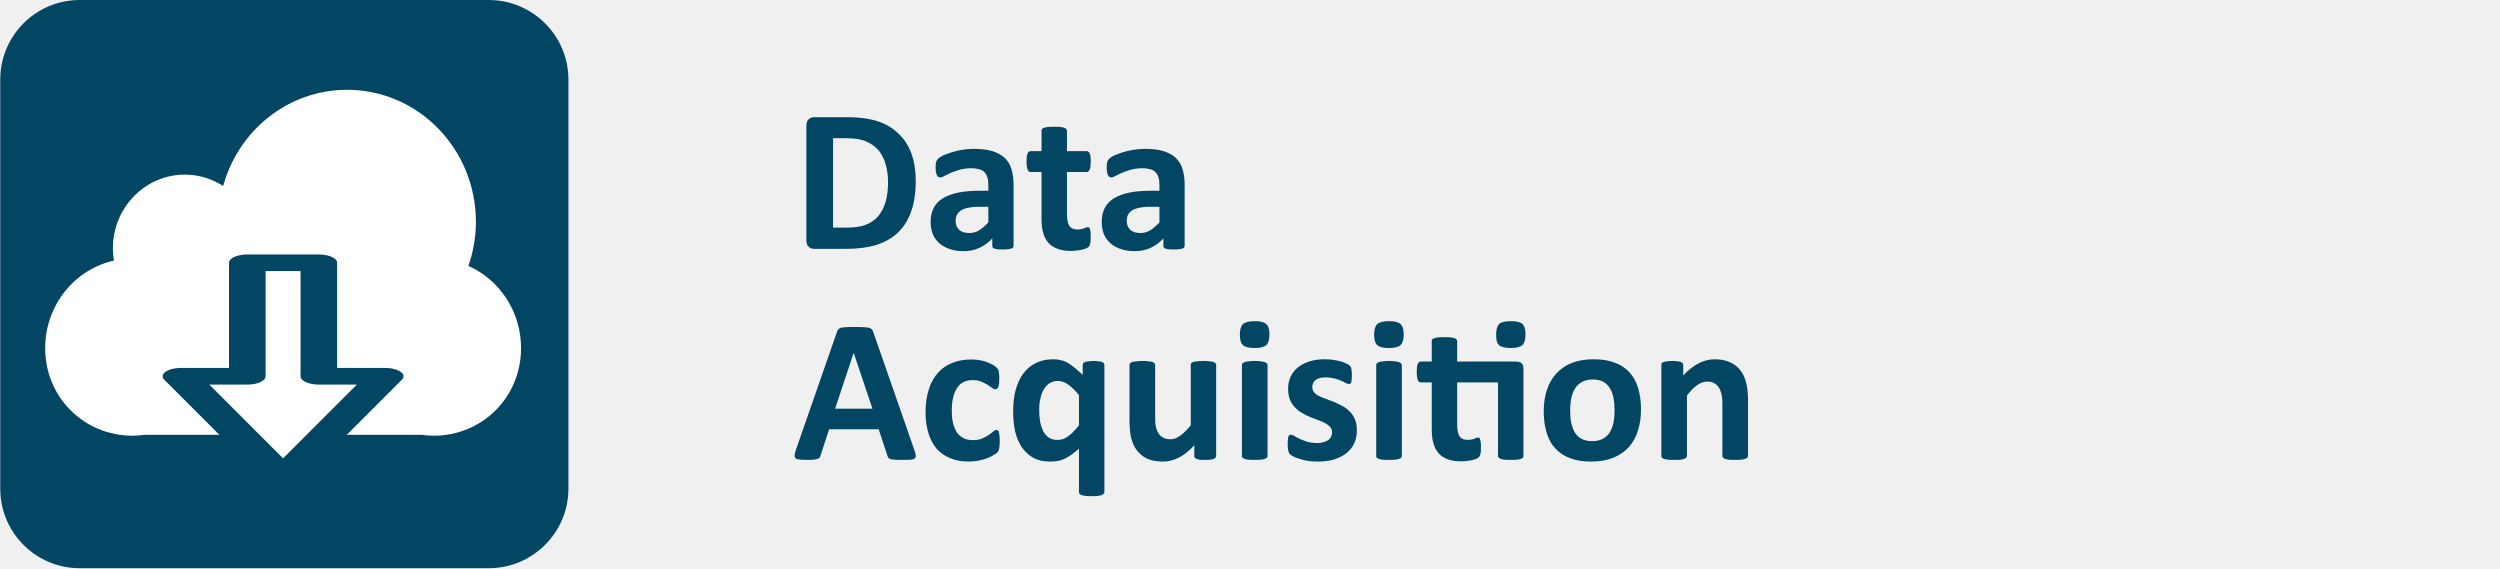
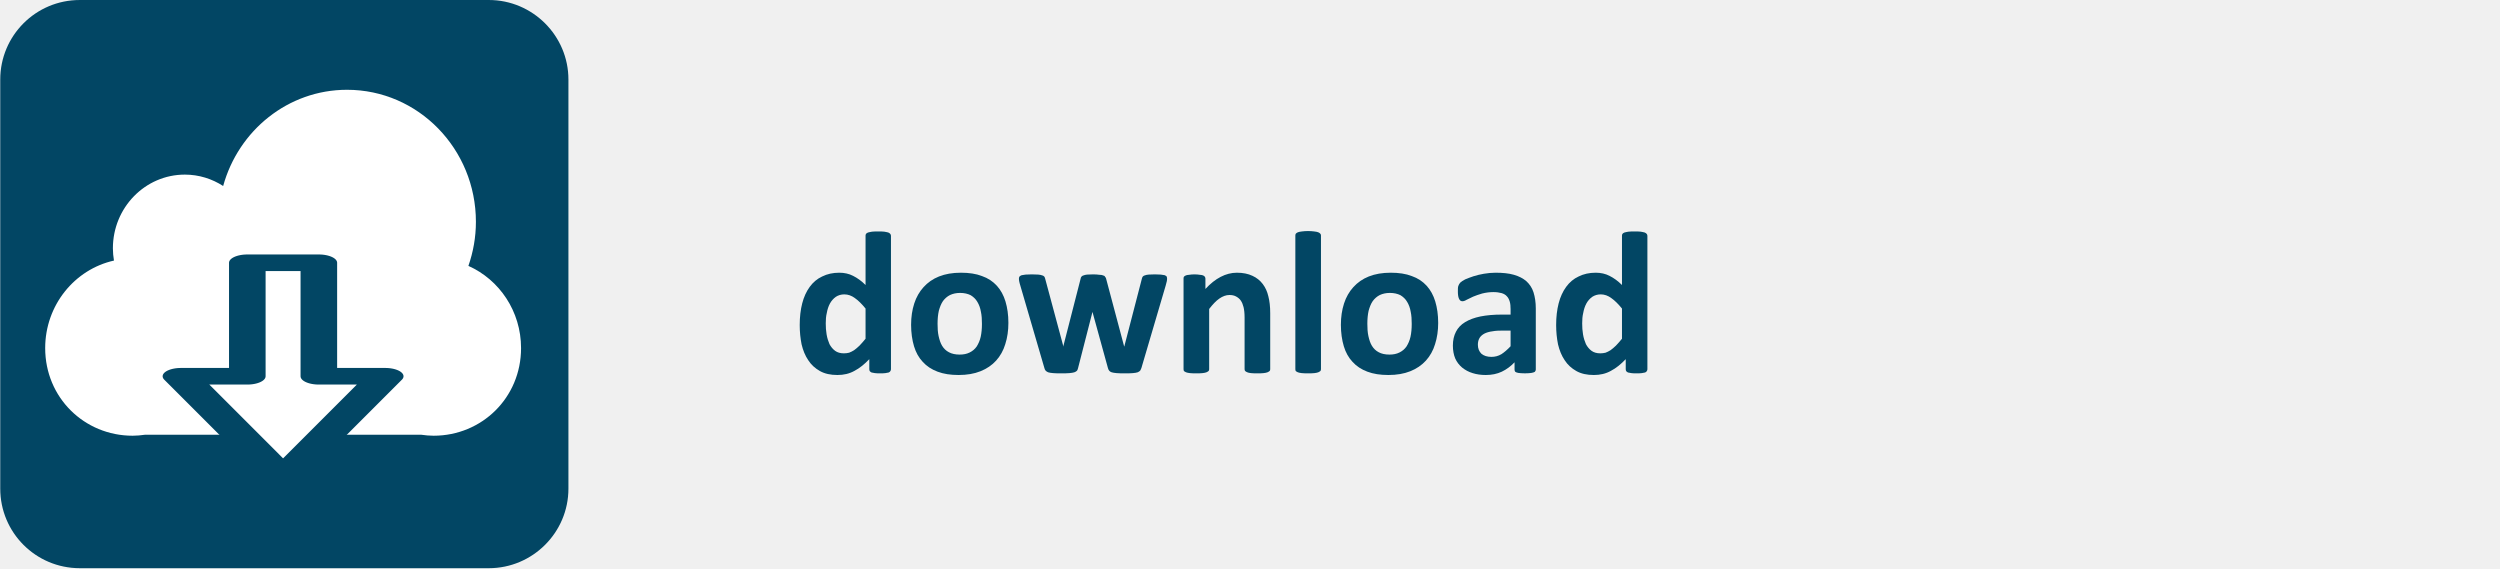
<svg xmlns="http://www.w3.org/2000/svg" width="100%" height="100%" viewBox="0 0 1100 250" version="1.1" xml:space="preserve" style="fill-rule:evenodd;clip-rule:evenodd;stroke-linecap:round;stroke-linejoin:round;stroke-miterlimit:1.5;">
-   <g transform="matrix(1,0,0,1,-814.099,-1034.56)">
+   <g transform="matrix(1,0,0,1,-813.531,-1026.8)">
    <g transform="matrix(6.59992,0,0,1.88002,0,0)">
-       <g transform="matrix(0.877211,0,0,0.917935,101.186,0)">
+       <g transform="matrix(0.877211,0,0,0.917935,101.1,-4.1292)">
        <g transform="matrix(0.169184,0,0,0.452248,0.518085,242.53)">
          <rect x="146.28" y="789.301" width="1123.03" height="320.323" style="fill:none;" />
        </g>
-         <g transform="matrix(0.118094,0,0,0.396183,-421.329,-814.361)">
+         <g transform="matrix(0.118094,0,0,0.396183,-421.329,-782.781)">
          <g transform="matrix(134.073,0,0,134.073,4291.39,3728.83)">
-             <path d="M0.594,-0.325C0.594,-0.267 0.586,-0.218 0.571,-0.177C0.556,-0.135 0.534,-0.102 0.506,-0.076C0.478,-0.05 0.443,-0.031 0.403,-0.018C0.362,-0.006 0.314,-0 0.258,-0L0.107,-0C0.096,-0 0.087,-0.003 0.08,-0.01C0.073,-0.016 0.069,-0.026 0.069,-0.041L0.069,-0.591C0.069,-0.606 0.073,-0.616 0.08,-0.622C0.087,-0.629 0.096,-0.632 0.107,-0.632L0.269,-0.632C0.325,-0.632 0.373,-0.625 0.412,-0.612C0.452,-0.599 0.485,-0.579 0.511,-0.553C0.538,-0.528 0.559,-0.496 0.573,-0.458C0.587,-0.419 0.594,-0.375 0.594,-0.325ZM0.461,-0.321C0.461,-0.351 0.457,-0.379 0.45,-0.404C0.443,-0.43 0.432,-0.452 0.417,-0.471C0.401,-0.49 0.381,-0.505 0.357,-0.515C0.333,-0.526 0.301,-0.531 0.262,-0.531L0.197,-0.531L0.197,-0.102L0.264,-0.102C0.299,-0.102 0.328,-0.106 0.353,-0.115C0.377,-0.124 0.397,-0.138 0.413,-0.156C0.429,-0.175 0.441,-0.198 0.449,-0.225C0.457,-0.252 0.461,-0.284 0.461,-0.321Z" style="fill:rgb(2,70,100);fill-rule:nonzero;" />
+             <path d="M0.475,-0.017C0.475,-0.013 0.474,-0.01 0.472,-0.008C0.471,-0.005 0.468,-0.003 0.464,-0.001C0.46,0 0.455,0.001 0.448,0.002C0.441,0.003 0.433,0.003 0.423,0.003C0.413,0.003 0.404,0.003 0.398,0.002C0.391,0.001 0.386,0 0.382,-0.001C0.378,-0.003 0.375,-0.005 0.373,-0.008C0.372,-0.01 0.371,-0.013 0.371,-0.017L0.371,-0.065C0.348,-0.041 0.325,-0.022 0.3,-0.009C0.275,0.005 0.248,0.011 0.218,0.011C0.185,0.011 0.157,0.005 0.134,-0.008C0.111,-0.021 0.092,-0.038 0.078,-0.06C0.063,-0.082 0.053,-0.107 0.046,-0.136C0.04,-0.166 0.037,-0.196 0.037,-0.229C0.037,-0.267 0.041,-0.302 0.049,-0.333C0.057,-0.364 0.069,-0.39 0.085,-0.412C0.101,-0.434 0.121,-0.451 0.145,-0.462C0.169,-0.474 0.196,-0.48 0.227,-0.48C0.251,-0.48 0.274,-0.475 0.293,-0.465C0.313,-0.455 0.333,-0.441 0.353,-0.421L0.353,-0.657C0.353,-0.66 0.353,-0.663 0.355,-0.666C0.357,-0.669 0.36,-0.671 0.365,-0.673C0.37,-0.674 0.376,-0.676 0.384,-0.677C0.392,-0.678 0.402,-0.678 0.414,-0.678C0.426,-0.678 0.436,-0.678 0.443,-0.677C0.451,-0.676 0.457,-0.674 0.462,-0.673C0.466,-0.671 0.47,-0.669 0.472,-0.666C0.474,-0.663 0.475,-0.66 0.475,-0.657L0.475,-0.017ZM0.353,-0.308C0.335,-0.33 0.318,-0.347 0.302,-0.358C0.286,-0.37 0.269,-0.376 0.251,-0.376C0.236,-0.376 0.222,-0.372 0.21,-0.364C0.199,-0.356 0.189,-0.345 0.182,-0.332C0.175,-0.319 0.17,-0.304 0.167,-0.287C0.163,-0.271 0.162,-0.254 0.162,-0.237C0.162,-0.219 0.163,-0.201 0.166,-0.184C0.169,-0.166 0.174,-0.151 0.18,-0.137C0.187,-0.124 0.196,-0.113 0.207,-0.105C0.218,-0.097 0.232,-0.093 0.249,-0.093C0.257,-0.093 0.266,-0.094 0.274,-0.096C0.282,-0.099 0.29,-0.103 0.298,-0.108C0.306,-0.114 0.315,-0.121 0.324,-0.13C0.333,-0.139 0.342,-0.15 0.353,-0.163L0.353,-0.308Z" style="fill:rgb(2,70,100);fill-rule:nonzero;" />
          </g>
-           <g transform="matrix(134.073,0,0,134.073,4375.91,3728.83)">
+           <g transform="matrix(134.073,0,0,134.073,4363.34,3728.83)">
+             <path d="M0.502,-0.239C0.502,-0.202 0.497,-0.168 0.487,-0.137C0.478,-0.107 0.463,-0.08 0.443,-0.058C0.423,-0.036 0.398,-0.019 0.368,-0.007C0.338,0.005 0.303,0.011 0.263,0.011C0.224,0.011 0.191,0.006 0.162,-0.005C0.133,-0.016 0.11,-0.031 0.091,-0.052C0.072,-0.072 0.058,-0.097 0.049,-0.127C0.04,-0.157 0.035,-0.192 0.035,-0.23C0.035,-0.267 0.04,-0.301 0.05,-0.332C0.06,-0.363 0.075,-0.389 0.095,-0.411C0.115,-0.433 0.139,-0.45 0.169,-0.462C0.199,-0.474 0.234,-0.48 0.274,-0.48C0.313,-0.48 0.347,-0.475 0.375,-0.464C0.404,-0.454 0.428,-0.438 0.447,-0.417C0.465,-0.397 0.479,-0.372 0.488,-0.342C0.497,-0.312 0.502,-0.278 0.502,-0.239ZM0.375,-0.234C0.375,-0.255 0.374,-0.275 0.37,-0.293C0.367,-0.311 0.361,-0.327 0.353,-0.34C0.345,-0.354 0.334,-0.364 0.321,-0.372C0.307,-0.379 0.29,-0.383 0.27,-0.383C0.251,-0.383 0.235,-0.379 0.222,-0.373C0.208,-0.366 0.197,-0.356 0.188,-0.344C0.179,-0.331 0.173,-0.315 0.168,-0.297C0.164,-0.279 0.162,-0.258 0.162,-0.235C0.162,-0.214 0.163,-0.194 0.167,-0.176C0.171,-0.158 0.176,-0.142 0.184,-0.129C0.192,-0.116 0.203,-0.105 0.217,-0.098C0.23,-0.091 0.247,-0.087 0.268,-0.087C0.286,-0.087 0.302,-0.09 0.316,-0.097C0.33,-0.104 0.341,-0.113 0.35,-0.126C0.358,-0.139 0.365,-0.154 0.369,-0.172C0.373,-0.19 0.375,-0.211 0.375,-0.234Z" style="fill:rgb(2,70,100);fill-rule:nonzero;" />
+           </g>
+           <g transform="matrix(134.073,0,0,134.073,4435.15,3728.83)">
+             <path d="M0.728,-0.453C0.728,-0.45 0.728,-0.445 0.727,-0.44C0.726,-0.435 0.724,-0.427 0.721,-0.417L0.605,-0.023C0.603,-0.018 0.601,-0.013 0.599,-0.01C0.596,-0.007 0.592,-0.004 0.587,-0.002C0.581,-0 0.574,0.001 0.564,0.002C0.554,0.003 0.541,0.003 0.525,0.003C0.509,0.003 0.496,0.003 0.486,0.002C0.476,0.001 0.468,-0 0.462,-0.002C0.456,-0.004 0.452,-0.007 0.45,-0.01C0.447,-0.014 0.445,-0.018 0.444,-0.023L0.371,-0.288L0.37,-0.292L0.369,-0.288L0.301,-0.023C0.3,-0.018 0.298,-0.013 0.296,-0.01C0.293,-0.007 0.289,-0.004 0.283,-0.002C0.277,-0 0.269,0.001 0.259,0.002C0.249,0.003 0.236,0.003 0.22,0.003C0.204,0.003 0.191,0.003 0.181,0.002C0.171,0.001 0.163,-0 0.157,-0.002C0.152,-0.004 0.148,-0.007 0.145,-0.01C0.142,-0.014 0.14,-0.018 0.139,-0.023L0.024,-0.417C0.021,-0.427 0.019,-0.434 0.018,-0.44C0.017,-0.445 0.017,-0.45 0.017,-0.453C0.017,-0.456 0.018,-0.459 0.02,-0.462C0.022,-0.464 0.025,-0.466 0.03,-0.468C0.034,-0.469 0.041,-0.47 0.049,-0.471C0.057,-0.471 0.067,-0.472 0.079,-0.472C0.092,-0.472 0.102,-0.471 0.11,-0.471C0.118,-0.47 0.125,-0.469 0.129,-0.467C0.134,-0.466 0.137,-0.463 0.139,-0.461C0.141,-0.458 0.142,-0.455 0.143,-0.451L0.229,-0.131L0.23,-0.125L0.231,-0.131L0.313,-0.451C0.313,-0.455 0.315,-0.458 0.317,-0.461C0.319,-0.463 0.322,-0.466 0.327,-0.467C0.331,-0.469 0.337,-0.47 0.344,-0.471C0.352,-0.471 0.362,-0.472 0.374,-0.472C0.386,-0.472 0.396,-0.471 0.403,-0.47C0.411,-0.47 0.417,-0.469 0.421,-0.467C0.426,-0.466 0.429,-0.464 0.43,-0.461C0.432,-0.459 0.434,-0.456 0.435,-0.453L0.521,-0.13L0.523,-0.125L0.524,-0.131L0.607,-0.451C0.608,-0.455 0.609,-0.458 0.611,-0.461C0.613,-0.463 0.616,-0.466 0.621,-0.467C0.625,-0.469 0.631,-0.47 0.639,-0.471C0.647,-0.471 0.657,-0.472 0.669,-0.472C0.681,-0.472 0.691,-0.471 0.698,-0.471C0.706,-0.47 0.712,-0.469 0.717,-0.468C0.721,-0.466 0.724,-0.464 0.726,-0.462C0.727,-0.459 0.728,-0.456 0.728,-0.453Z" style="fill:rgb(2,70,100);fill-rule:nonzero;" />
+           </g>
+           <g transform="matrix(134.073,0,0,134.073,4535.05,3728.83)">
+             <path d="M0.478,-0.017C0.478,-0.013 0.477,-0.01 0.475,-0.008C0.473,-0.006 0.469,-0.004 0.465,-0.002C0.46,-0 0.454,0.001 0.446,0.002C0.438,0.003 0.428,0.003 0.417,0.003C0.404,0.003 0.394,0.003 0.386,0.002C0.378,0.001 0.372,-0 0.368,-0.002C0.363,-0.004 0.36,-0.006 0.358,-0.008C0.356,-0.01 0.355,-0.013 0.355,-0.017L0.355,-0.265C0.355,-0.286 0.353,-0.303 0.35,-0.315C0.347,-0.327 0.343,-0.337 0.337,-0.346C0.331,-0.355 0.323,-0.361 0.314,-0.366C0.305,-0.371 0.294,-0.373 0.282,-0.373C0.266,-0.373 0.25,-0.367 0.234,-0.356C0.218,-0.345 0.202,-0.328 0.185,-0.306L0.185,-0.017C0.185,-0.013 0.184,-0.01 0.182,-0.008C0.18,-0.006 0.176,-0.004 0.172,-0.002C0.167,-0 0.161,0.001 0.153,0.002C0.145,0.003 0.135,0.003 0.123,0.003C0.111,0.003 0.101,0.003 0.093,0.002C0.085,0.001 0.079,-0 0.074,-0.002C0.07,-0.004 0.066,-0.006 0.064,-0.008C0.063,-0.01 0.062,-0.013 0.062,-0.017L0.062,-0.452C0.062,-0.455 0.062,-0.458 0.064,-0.461C0.066,-0.463 0.069,-0.465 0.073,-0.467C0.077,-0.468 0.082,-0.47 0.089,-0.47C0.096,-0.471 0.104,-0.472 0.114,-0.472C0.125,-0.472 0.133,-0.471 0.14,-0.47C0.147,-0.47 0.152,-0.468 0.156,-0.467C0.16,-0.465 0.162,-0.463 0.164,-0.461C0.166,-0.458 0.167,-0.455 0.167,-0.452L0.167,-0.402C0.191,-0.428 0.215,-0.447 0.24,-0.46C0.265,-0.473 0.291,-0.48 0.318,-0.48C0.347,-0.48 0.372,-0.475 0.393,-0.465C0.413,-0.456 0.43,-0.442 0.442,-0.426C0.455,-0.409 0.464,-0.389 0.469,-0.367C0.475,-0.344 0.478,-0.317 0.478,-0.286L0.478,-0.017Z" style="fill:rgb(2,70,100);fill-rule:nonzero;" />
+           </g>
+           <g transform="matrix(134.073,0,0,134.073,4607,3728.83)">
+             <path d="M0.185,-0.017C0.185,-0.013 0.184,-0.01 0.182,-0.008C0.18,-0.006 0.176,-0.004 0.172,-0.002C0.167,-0 0.161,0.001 0.153,0.002C0.145,0.003 0.135,0.003 0.123,0.003C0.111,0.003 0.101,0.003 0.093,0.002C0.085,0.001 0.079,-0 0.074,-0.002C0.07,-0.004 0.066,-0.006 0.064,-0.008C0.063,-0.01 0.062,-0.013 0.062,-0.017L0.062,-0.659C0.062,-0.662 0.063,-0.665 0.064,-0.667C0.066,-0.67 0.07,-0.672 0.074,-0.674C0.079,-0.676 0.085,-0.677 0.093,-0.678C0.101,-0.679 0.111,-0.68 0.123,-0.68C0.135,-0.68 0.145,-0.679 0.153,-0.678C0.161,-0.677 0.167,-0.676 0.172,-0.674C0.176,-0.672 0.18,-0.67 0.182,-0.667C0.184,-0.665 0.185,-0.662 0.185,-0.659L0.185,-0.017Z" style="fill:rgb(2,70,100);fill-rule:nonzero;" />
+           </g>
+           <g transform="matrix(134.073,0,0,134.073,4639.93,3728.83)">
+             <path d="M0.502,-0.239C0.502,-0.202 0.497,-0.168 0.487,-0.137C0.478,-0.107 0.463,-0.08 0.443,-0.058C0.423,-0.036 0.398,-0.019 0.368,-0.007C0.338,0.005 0.303,0.011 0.263,0.011C0.224,0.011 0.191,0.006 0.162,-0.005C0.133,-0.016 0.11,-0.031 0.091,-0.052C0.072,-0.072 0.058,-0.097 0.049,-0.127C0.04,-0.157 0.035,-0.192 0.035,-0.23C0.035,-0.267 0.04,-0.301 0.05,-0.332C0.06,-0.363 0.075,-0.389 0.095,-0.411C0.115,-0.433 0.139,-0.45 0.169,-0.462C0.199,-0.474 0.234,-0.48 0.274,-0.48C0.313,-0.48 0.347,-0.475 0.375,-0.464C0.404,-0.454 0.428,-0.438 0.447,-0.417C0.465,-0.397 0.479,-0.372 0.488,-0.342C0.497,-0.312 0.502,-0.278 0.502,-0.239ZM0.375,-0.234C0.375,-0.255 0.374,-0.275 0.37,-0.293C0.367,-0.311 0.361,-0.327 0.353,-0.34C0.345,-0.354 0.334,-0.364 0.321,-0.372C0.307,-0.379 0.29,-0.383 0.27,-0.383C0.251,-0.383 0.235,-0.379 0.222,-0.373C0.208,-0.366 0.197,-0.356 0.188,-0.344C0.179,-0.331 0.173,-0.315 0.168,-0.297C0.164,-0.279 0.162,-0.258 0.162,-0.235C0.162,-0.214 0.163,-0.194 0.167,-0.176C0.171,-0.158 0.176,-0.142 0.184,-0.129C0.192,-0.116 0.203,-0.105 0.217,-0.098C0.23,-0.091 0.247,-0.087 0.268,-0.087C0.286,-0.087 0.302,-0.09 0.316,-0.097C0.33,-0.104 0.341,-0.113 0.35,-0.126C0.358,-0.139 0.365,-0.154 0.369,-0.172C0.373,-0.19 0.375,-0.211 0.375,-0.234Z" style="fill:rgb(2,70,100);fill-rule:nonzero;" />
+           </g>
+           <g transform="matrix(134.073,0,0,134.073,4712,3728.83)">
            <path d="M0.433,-0.015C0.433,-0.011 0.431,-0.007 0.428,-0.004C0.424,-0.002 0.419,0 0.412,0.001C0.405,0.002 0.395,0.003 0.381,0.003C0.367,0.003 0.356,0.002 0.349,0.001C0.343,0 0.338,-0.002 0.335,-0.004C0.332,-0.007 0.331,-0.011 0.331,-0.015L0.331,-0.05C0.313,-0.031 0.293,-0.016 0.27,-0.005C0.247,0.006 0.221,0.011 0.193,0.011C0.17,0.011 0.149,0.008 0.13,0.002C0.11,-0.004 0.094,-0.013 0.079,-0.025C0.065,-0.037 0.054,-0.051 0.046,-0.069C0.039,-0.086 0.035,-0.107 0.035,-0.13C0.035,-0.156 0.04,-0.178 0.05,-0.197C0.059,-0.215 0.074,-0.231 0.094,-0.243C0.114,-0.255 0.138,-0.264 0.167,-0.27C0.197,-0.276 0.231,-0.279 0.27,-0.279L0.312,-0.279L0.312,-0.305C0.312,-0.319 0.311,-0.331 0.308,-0.341C0.305,-0.351 0.301,-0.36 0.294,-0.367C0.288,-0.374 0.279,-0.379 0.269,-0.382C0.258,-0.385 0.245,-0.387 0.229,-0.387C0.209,-0.387 0.191,-0.384 0.175,-0.38C0.158,-0.375 0.144,-0.37 0.132,-0.365C0.119,-0.359 0.109,-0.354 0.101,-0.35C0.093,-0.345 0.086,-0.343 0.081,-0.343C0.077,-0.343 0.074,-0.344 0.071,-0.346C0.068,-0.348 0.066,-0.352 0.064,-0.356C0.062,-0.36 0.061,-0.365 0.06,-0.372C0.059,-0.378 0.059,-0.385 0.059,-0.392C0.059,-0.402 0.059,-0.41 0.061,-0.416C0.063,-0.422 0.066,-0.427 0.07,-0.432C0.075,-0.437 0.083,-0.442 0.094,-0.448C0.106,-0.453 0.119,-0.458 0.134,-0.463C0.15,-0.468 0.166,-0.472 0.184,-0.475C0.202,-0.478 0.221,-0.48 0.24,-0.48C0.274,-0.48 0.304,-0.477 0.328,-0.47C0.352,-0.463 0.372,-0.453 0.388,-0.439C0.403,-0.425 0.415,-0.408 0.422,-0.386C0.429,-0.364 0.433,-0.338 0.433,-0.308L0.433,-0.015ZM0.312,-0.202L0.265,-0.202C0.245,-0.202 0.228,-0.2 0.214,-0.197C0.2,-0.194 0.189,-0.19 0.18,-0.184C0.171,-0.178 0.165,-0.171 0.161,-0.163C0.157,-0.155 0.155,-0.145 0.155,-0.134C0.155,-0.116 0.161,-0.102 0.172,-0.091C0.184,-0.081 0.2,-0.076 0.22,-0.076C0.237,-0.076 0.253,-0.08 0.268,-0.089C0.282,-0.098 0.297,-0.111 0.312,-0.127L0.312,-0.202Z" style="fill:rgb(2,70,100);fill-rule:nonzero;" />
          </g>
-           <g transform="matrix(134.073,0,0,134.073,4440.85,3728.83)">
-             <path d="M0.319,-0.06C0.319,-0.045 0.318,-0.034 0.317,-0.027C0.315,-0.019 0.313,-0.014 0.31,-0.01C0.307,-0.007 0.302,-0.005 0.297,-0.002C0.291,0 0.284,0.002 0.277,0.004C0.269,0.006 0.261,0.007 0.252,0.008C0.243,0.009 0.234,0.01 0.225,0.01C0.2,0.01 0.179,0.007 0.161,0C0.143,-0.006 0.128,-0.015 0.117,-0.028C0.105,-0.041 0.096,-0.057 0.091,-0.077C0.085,-0.096 0.083,-0.119 0.083,-0.146L0.083,-0.369L0.03,-0.369C0.024,-0.369 0.019,-0.373 0.016,-0.381C0.013,-0.388 0.011,-0.401 0.011,-0.419C0.011,-0.428 0.012,-0.436 0.012,-0.443C0.013,-0.449 0.014,-0.455 0.016,-0.458C0.018,-0.462 0.02,-0.465 0.022,-0.466C0.025,-0.468 0.028,-0.469 0.031,-0.469L0.083,-0.469L0.083,-0.566C0.083,-0.569 0.083,-0.572 0.085,-0.575C0.087,-0.577 0.09,-0.58 0.095,-0.581C0.1,-0.583 0.106,-0.584 0.114,-0.585C0.122,-0.586 0.132,-0.586 0.144,-0.586C0.156,-0.586 0.166,-0.586 0.174,-0.585C0.182,-0.584 0.188,-0.583 0.192,-0.581C0.197,-0.58 0.2,-0.577 0.202,-0.575C0.204,-0.572 0.205,-0.569 0.205,-0.566L0.205,-0.469L0.3,-0.469C0.303,-0.469 0.306,-0.468 0.308,-0.466C0.311,-0.465 0.313,-0.462 0.314,-0.458C0.316,-0.455 0.317,-0.449 0.318,-0.443C0.319,-0.436 0.319,-0.428 0.319,-0.419C0.319,-0.401 0.318,-0.388 0.314,-0.381C0.311,-0.373 0.306,-0.369 0.3,-0.369L0.205,-0.369L0.205,-0.165C0.205,-0.141 0.209,-0.123 0.216,-0.111C0.224,-0.099 0.237,-0.093 0.256,-0.093C0.263,-0.093 0.269,-0.094 0.274,-0.095C0.279,-0.096 0.284,-0.097 0.288,-0.099C0.292,-0.1 0.295,-0.102 0.298,-0.103C0.301,-0.104 0.303,-0.104 0.306,-0.104C0.308,-0.104 0.309,-0.104 0.311,-0.103C0.313,-0.102 0.314,-0.099 0.315,-0.096C0.316,-0.093 0.317,-0.088 0.318,-0.082C0.319,-0.076 0.319,-0.069 0.319,-0.06Z" style="fill:rgb(2,70,100);fill-rule:nonzero;" />
-           </g>
-           <g transform="matrix(134.073,0,0,134.073,4486.02,3728.83)">
-             <path d="M0.433,-0.015C0.433,-0.011 0.431,-0.007 0.428,-0.004C0.424,-0.002 0.419,0 0.412,0.001C0.405,0.002 0.395,0.003 0.381,0.003C0.367,0.003 0.356,0.002 0.349,0.001C0.343,0 0.338,-0.002 0.335,-0.004C0.332,-0.007 0.331,-0.011 0.331,-0.015L0.331,-0.05C0.313,-0.031 0.293,-0.016 0.27,-0.005C0.247,0.006 0.221,0.011 0.193,0.011C0.17,0.011 0.149,0.008 0.13,0.002C0.11,-0.004 0.094,-0.013 0.079,-0.025C0.065,-0.037 0.054,-0.051 0.046,-0.069C0.039,-0.086 0.035,-0.107 0.035,-0.13C0.035,-0.156 0.04,-0.178 0.05,-0.197C0.059,-0.215 0.074,-0.231 0.094,-0.243C0.114,-0.255 0.138,-0.264 0.167,-0.27C0.197,-0.276 0.231,-0.279 0.27,-0.279L0.312,-0.279L0.312,-0.305C0.312,-0.319 0.311,-0.331 0.308,-0.341C0.305,-0.351 0.301,-0.36 0.294,-0.367C0.288,-0.374 0.279,-0.379 0.269,-0.382C0.258,-0.385 0.245,-0.387 0.229,-0.387C0.209,-0.387 0.191,-0.384 0.175,-0.38C0.158,-0.375 0.144,-0.37 0.132,-0.365C0.119,-0.359 0.109,-0.354 0.101,-0.35C0.093,-0.345 0.086,-0.343 0.081,-0.343C0.077,-0.343 0.074,-0.344 0.071,-0.346C0.068,-0.348 0.066,-0.352 0.064,-0.356C0.062,-0.36 0.061,-0.365 0.06,-0.372C0.059,-0.378 0.059,-0.385 0.059,-0.392C0.059,-0.402 0.059,-0.41 0.061,-0.416C0.063,-0.422 0.066,-0.427 0.07,-0.432C0.075,-0.437 0.083,-0.442 0.094,-0.448C0.106,-0.453 0.119,-0.458 0.134,-0.463C0.15,-0.468 0.166,-0.472 0.184,-0.475C0.202,-0.478 0.221,-0.48 0.24,-0.48C0.274,-0.48 0.304,-0.477 0.328,-0.47C0.352,-0.463 0.372,-0.453 0.388,-0.439C0.403,-0.425 0.415,-0.408 0.422,-0.386C0.429,-0.364 0.433,-0.338 0.433,-0.308L0.433,-0.015ZM0.312,-0.202L0.265,-0.202C0.245,-0.202 0.228,-0.2 0.214,-0.197C0.2,-0.194 0.189,-0.19 0.18,-0.184C0.171,-0.178 0.165,-0.171 0.161,-0.163C0.157,-0.155 0.155,-0.145 0.155,-0.134C0.155,-0.116 0.161,-0.102 0.172,-0.091C0.184,-0.081 0.2,-0.076 0.22,-0.076C0.237,-0.076 0.253,-0.08 0.268,-0.089C0.282,-0.098 0.297,-0.111 0.312,-0.127L0.312,-0.202Z" style="fill:rgb(2,70,100);fill-rule:nonzero;" />
-           </g>
-         </g>
-         <g transform="matrix(0.118094,0,0,0.396183,-421.329,-760.713)">
-           <g transform="matrix(134.073,0,0,134.073,4291.39,3728.83)">
-             <path d="M0.586,-0.048C0.59,-0.036 0.593,-0.027 0.594,-0.02C0.595,-0.013 0.593,-0.008 0.59,-0.005C0.586,-0.001 0.58,0.001 0.571,0.002C0.562,0.003 0.549,0.003 0.533,0.003C0.517,0.003 0.504,0.003 0.494,0.002C0.485,0.002 0.478,0.001 0.473,-0.001C0.468,-0.002 0.465,-0.004 0.463,-0.007C0.461,-0.009 0.459,-0.013 0.458,-0.017L0.416,-0.144L0.178,-0.144L0.138,-0.021C0.137,-0.016 0.135,-0.012 0.133,-0.009C0.131,-0.006 0.128,-0.003 0.123,-0.002C0.118,0 0.111,0.001 0.103,0.002C0.094,0.003 0.083,0.003 0.069,0.003C0.054,0.003 0.042,0.002 0.034,0.001C0.025,0 0.019,-0.002 0.016,-0.006C0.013,-0.009 0.012,-0.015 0.013,-0.021C0.014,-0.028 0.016,-0.037 0.02,-0.049L0.215,-0.609C0.217,-0.615 0.219,-0.619 0.222,-0.623C0.224,-0.626 0.228,-0.629 0.234,-0.631C0.24,-0.632 0.248,-0.634 0.258,-0.634C0.268,-0.635 0.281,-0.635 0.298,-0.635C0.317,-0.635 0.332,-0.635 0.344,-0.634C0.355,-0.634 0.364,-0.632 0.37,-0.631C0.377,-0.629 0.381,-0.626 0.384,-0.623C0.387,-0.619 0.389,-0.614 0.391,-0.608L0.586,-0.048ZM0.296,-0.511L0.296,-0.511L0.207,-0.243L0.386,-0.243L0.296,-0.511Z" style="fill:rgb(2,70,100);fill-rule:nonzero;" />
-           </g>
-           <g transform="matrix(134.073,0,0,134.073,4372.63,3728.83)">
-             <path d="M0.391,-0.086C0.391,-0.077 0.391,-0.07 0.39,-0.065C0.39,-0.059 0.389,-0.054 0.388,-0.05C0.388,-0.046 0.387,-0.043 0.385,-0.041C0.384,-0.038 0.382,-0.035 0.378,-0.031C0.374,-0.028 0.367,-0.023 0.358,-0.018C0.348,-0.012 0.338,-0.008 0.326,-0.003C0.314,0.001 0.301,0.004 0.286,0.007C0.272,0.009 0.258,0.011 0.243,0.011C0.209,0.011 0.179,0.006 0.154,-0.005C0.128,-0.015 0.106,-0.031 0.088,-0.051C0.071,-0.071 0.058,-0.096 0.049,-0.125C0.04,-0.155 0.035,-0.188 0.035,-0.226C0.035,-0.27 0.041,-0.307 0.052,-0.339C0.062,-0.371 0.078,-0.397 0.097,-0.418C0.117,-0.439 0.14,-0.454 0.167,-0.464C0.193,-0.474 0.222,-0.479 0.254,-0.479C0.267,-0.479 0.28,-0.478 0.293,-0.476C0.305,-0.474 0.317,-0.471 0.328,-0.467C0.339,-0.463 0.349,-0.458 0.357,-0.454C0.366,-0.449 0.372,-0.444 0.375,-0.441C0.379,-0.437 0.382,-0.434 0.383,-0.432C0.385,-0.429 0.386,-0.426 0.386,-0.422C0.387,-0.418 0.388,-0.414 0.388,-0.408C0.389,-0.402 0.389,-0.395 0.389,-0.387C0.389,-0.368 0.388,-0.355 0.384,-0.347C0.381,-0.34 0.377,-0.336 0.372,-0.336C0.366,-0.336 0.36,-0.338 0.354,-0.343C0.348,-0.347 0.34,-0.352 0.332,-0.358C0.324,-0.363 0.313,-0.368 0.302,-0.373C0.29,-0.378 0.276,-0.38 0.26,-0.38C0.228,-0.38 0.203,-0.368 0.187,-0.343C0.17,-0.318 0.161,-0.282 0.161,-0.235C0.161,-0.211 0.163,-0.191 0.167,-0.173C0.172,-0.155 0.178,-0.14 0.186,-0.128C0.195,-0.116 0.205,-0.107 0.218,-0.101C0.23,-0.095 0.245,-0.092 0.261,-0.092C0.278,-0.092 0.293,-0.094 0.305,-0.099C0.317,-0.104 0.328,-0.11 0.337,-0.116C0.346,-0.122 0.354,-0.128 0.36,-0.133C0.366,-0.138 0.371,-0.141 0.375,-0.141C0.378,-0.141 0.381,-0.14 0.383,-0.138C0.385,-0.137 0.386,-0.134 0.387,-0.129C0.389,-0.125 0.389,-0.119 0.39,-0.112C0.391,-0.105 0.391,-0.097 0.391,-0.086Z" style="fill:rgb(2,70,100);fill-rule:nonzero;" />
-           </g>
-           <g transform="matrix(134.073,0,0,134.073,4428.74,3728.83)">
-             <path d="M0.475,0.156C0.475,0.16 0.474,0.162 0.472,0.165C0.47,0.168 0.466,0.17 0.462,0.172C0.457,0.173 0.451,0.175 0.443,0.176C0.436,0.177 0.426,0.177 0.414,0.177C0.402,0.177 0.392,0.177 0.384,0.176C0.376,0.175 0.37,0.173 0.365,0.172C0.36,0.17 0.357,0.168 0.355,0.165C0.353,0.162 0.353,0.16 0.353,0.156L0.353,-0.051C0.341,-0.04 0.329,-0.031 0.318,-0.023C0.307,-0.015 0.296,-0.008 0.285,-0.003C0.274,0.002 0.263,0.006 0.251,0.008C0.239,0.01 0.227,0.011 0.214,0.011C0.182,0.011 0.155,0.005 0.132,-0.008C0.11,-0.021 0.092,-0.038 0.077,-0.06C0.063,-0.082 0.053,-0.107 0.046,-0.136C0.04,-0.166 0.037,-0.196 0.037,-0.229C0.037,-0.267 0.041,-0.302 0.049,-0.333C0.058,-0.364 0.07,-0.39 0.086,-0.412C0.103,-0.434 0.123,-0.451 0.146,-0.462C0.17,-0.474 0.198,-0.48 0.229,-0.48C0.241,-0.48 0.253,-0.479 0.264,-0.476C0.275,-0.474 0.286,-0.47 0.297,-0.464C0.308,-0.458 0.319,-0.45 0.331,-0.44C0.343,-0.431 0.356,-0.419 0.371,-0.405L0.371,-0.452C0.371,-0.455 0.372,-0.458 0.373,-0.461C0.375,-0.463 0.378,-0.465 0.382,-0.467C0.386,-0.468 0.391,-0.47 0.398,-0.47C0.404,-0.471 0.413,-0.472 0.423,-0.472C0.433,-0.472 0.441,-0.471 0.448,-0.47C0.455,-0.47 0.46,-0.468 0.464,-0.467C0.468,-0.465 0.471,-0.463 0.472,-0.461C0.474,-0.458 0.475,-0.455 0.475,-0.452L0.475,0.156ZM0.353,-0.308C0.335,-0.33 0.318,-0.347 0.302,-0.358C0.286,-0.37 0.269,-0.376 0.251,-0.376C0.236,-0.376 0.222,-0.372 0.21,-0.364C0.199,-0.356 0.189,-0.345 0.182,-0.332C0.175,-0.319 0.17,-0.304 0.167,-0.287C0.163,-0.271 0.162,-0.254 0.162,-0.237C0.162,-0.219 0.163,-0.201 0.166,-0.183C0.169,-0.166 0.174,-0.151 0.18,-0.137C0.187,-0.124 0.196,-0.113 0.207,-0.105C0.218,-0.097 0.232,-0.093 0.249,-0.093C0.257,-0.093 0.266,-0.094 0.274,-0.096C0.282,-0.099 0.29,-0.103 0.298,-0.108C0.306,-0.114 0.315,-0.121 0.324,-0.13C0.333,-0.139 0.342,-0.15 0.353,-0.163L0.353,-0.308Z" style="fill:rgb(2,70,100);fill-rule:nonzero;" />
-           </g>
-           <g transform="matrix(134.073,0,0,134.073,4500.68,3728.83)">
-             <path d="M0.475,-0.017C0.475,-0.013 0.474,-0.01 0.472,-0.008C0.471,-0.006 0.468,-0.004 0.464,-0.002C0.46,-0 0.454,0.001 0.448,0.002C0.441,0.003 0.432,0.003 0.422,0.003C0.412,0.003 0.403,0.003 0.396,0.002C0.39,0.001 0.384,-0 0.38,-0.002C0.376,-0.004 0.374,-0.006 0.372,-0.008C0.37,-0.01 0.37,-0.013 0.37,-0.017L0.37,-0.067C0.346,-0.041 0.321,-0.021 0.296,-0.008C0.271,0.005 0.245,0.011 0.219,0.011C0.189,0.011 0.164,0.006 0.143,-0.003C0.123,-0.013 0.107,-0.027 0.094,-0.043C0.081,-0.06 0.073,-0.08 0.067,-0.102C0.062,-0.125 0.059,-0.152 0.059,-0.186L0.059,-0.452C0.059,-0.455 0.06,-0.458 0.062,-0.461C0.064,-0.463 0.067,-0.465 0.072,-0.467C0.076,-0.468 0.083,-0.47 0.091,-0.47C0.099,-0.471 0.108,-0.472 0.12,-0.472C0.132,-0.472 0.142,-0.471 0.15,-0.47C0.158,-0.47 0.164,-0.468 0.169,-0.467C0.173,-0.465 0.177,-0.463 0.179,-0.461C0.181,-0.458 0.182,-0.455 0.182,-0.452L0.182,-0.206C0.182,-0.183 0.183,-0.166 0.186,-0.154C0.189,-0.142 0.193,-0.131 0.199,-0.123C0.205,-0.114 0.213,-0.108 0.222,-0.103C0.232,-0.098 0.243,-0.096 0.255,-0.096C0.271,-0.096 0.286,-0.101 0.302,-0.113C0.318,-0.124 0.335,-0.141 0.353,-0.163L0.353,-0.452C0.353,-0.455 0.353,-0.458 0.355,-0.461C0.357,-0.463 0.36,-0.465 0.365,-0.467C0.37,-0.468 0.376,-0.47 0.384,-0.47C0.392,-0.471 0.402,-0.472 0.414,-0.472C0.426,-0.472 0.436,-0.471 0.443,-0.47C0.451,-0.47 0.457,-0.468 0.462,-0.467C0.466,-0.465 0.47,-0.463 0.472,-0.461C0.474,-0.458 0.475,-0.455 0.475,-0.452L0.475,-0.017Z" style="fill:rgb(2,70,100);fill-rule:nonzero;" />
-           </g>
-           <g transform="matrix(134.073,0,0,134.073,4572.63,3728.83)">
-             <path d="M0.185,-0.017C0.185,-0.013 0.184,-0.01 0.182,-0.008C0.18,-0.006 0.176,-0.004 0.172,-0.002C0.167,-0 0.161,0.001 0.153,0.002C0.145,0.003 0.135,0.003 0.123,0.003C0.111,0.003 0.101,0.003 0.093,0.002C0.085,0.001 0.079,-0 0.074,-0.002C0.07,-0.004 0.066,-0.006 0.064,-0.008C0.063,-0.01 0.062,-0.013 0.062,-0.017L0.062,-0.451C0.062,-0.454 0.063,-0.457 0.064,-0.46C0.066,-0.462 0.07,-0.464 0.074,-0.466C0.079,-0.468 0.085,-0.469 0.093,-0.47C0.101,-0.471 0.111,-0.472 0.123,-0.472C0.135,-0.472 0.145,-0.471 0.153,-0.47C0.161,-0.469 0.167,-0.468 0.172,-0.466C0.176,-0.464 0.18,-0.462 0.182,-0.46C0.184,-0.457 0.185,-0.454 0.185,-0.451L0.185,-0.017ZM0.194,-0.6C0.194,-0.575 0.189,-0.558 0.179,-0.548C0.169,-0.539 0.15,-0.534 0.123,-0.534C0.095,-0.534 0.076,-0.539 0.067,-0.548C0.057,-0.557 0.052,-0.573 0.052,-0.597C0.052,-0.622 0.057,-0.639 0.067,-0.649C0.077,-0.658 0.096,-0.663 0.124,-0.663C0.151,-0.663 0.169,-0.658 0.179,-0.649C0.189,-0.64 0.194,-0.623 0.194,-0.6Z" style="fill:rgb(2,70,100);fill-rule:nonzero;" />
-           </g>
-           <g transform="matrix(134.073,0,0,134.073,4605.56,3728.83)">
-             <path d="M0.368,-0.14C0.368,-0.115 0.364,-0.093 0.354,-0.074C0.345,-0.055 0.332,-0.04 0.315,-0.027C0.298,-0.014 0.278,-0.005 0.255,0.002C0.232,0.008 0.207,0.011 0.18,0.011C0.163,0.011 0.148,0.01 0.133,0.008C0.118,0.005 0.105,0.002 0.093,-0.002C0.082,-0.005 0.072,-0.009 0.064,-0.013C0.056,-0.017 0.05,-0.021 0.047,-0.024C0.043,-0.028 0.041,-0.033 0.039,-0.04C0.037,-0.048 0.036,-0.058 0.036,-0.073C0.036,-0.082 0.036,-0.09 0.037,-0.095C0.037,-0.101 0.038,-0.106 0.04,-0.109C0.041,-0.113 0.042,-0.115 0.044,-0.116C0.046,-0.117 0.049,-0.118 0.052,-0.118C0.055,-0.118 0.061,-0.116 0.068,-0.112C0.075,-0.108 0.083,-0.103 0.094,-0.098C0.104,-0.093 0.116,-0.089 0.13,-0.084C0.144,-0.08 0.16,-0.078 0.177,-0.078C0.188,-0.078 0.198,-0.079 0.207,-0.082C0.215,-0.084 0.223,-0.087 0.229,-0.091C0.236,-0.096 0.24,-0.101 0.244,-0.107C0.247,-0.114 0.249,-0.121 0.249,-0.13C0.249,-0.14 0.246,-0.148 0.24,-0.155C0.233,-0.162 0.226,-0.168 0.216,-0.173C0.206,-0.179 0.194,-0.183 0.182,-0.188C0.169,-0.193 0.156,-0.198 0.143,-0.203C0.13,-0.209 0.117,-0.215 0.105,-0.222C0.092,-0.229 0.081,-0.238 0.071,-0.249C0.061,-0.259 0.053,-0.271 0.047,-0.286C0.041,-0.301 0.038,-0.318 0.038,-0.339C0.038,-0.36 0.042,-0.379 0.05,-0.396C0.058,-0.414 0.07,-0.429 0.085,-0.441C0.101,-0.453 0.119,-0.463 0.141,-0.47C0.163,-0.477 0.188,-0.48 0.215,-0.48C0.229,-0.48 0.242,-0.479 0.255,-0.477C0.268,-0.475 0.28,-0.473 0.29,-0.47C0.3,-0.467 0.309,-0.464 0.316,-0.46C0.324,-0.457 0.329,-0.454 0.332,-0.451C0.335,-0.449 0.337,-0.447 0.338,-0.444C0.34,-0.442 0.341,-0.439 0.341,-0.435C0.342,-0.432 0.343,-0.428 0.343,-0.423C0.344,-0.418 0.344,-0.411 0.344,-0.404C0.344,-0.395 0.344,-0.388 0.343,-0.382C0.343,-0.377 0.342,-0.372 0.341,-0.369C0.339,-0.366 0.338,-0.364 0.336,-0.363C0.334,-0.361 0.332,-0.361 0.329,-0.361C0.326,-0.361 0.322,-0.363 0.315,-0.366C0.309,-0.369 0.302,-0.373 0.292,-0.377C0.283,-0.381 0.272,-0.385 0.26,-0.388C0.248,-0.391 0.234,-0.393 0.218,-0.393C0.207,-0.393 0.198,-0.392 0.189,-0.39C0.181,-0.387 0.175,-0.384 0.169,-0.38C0.164,-0.376 0.16,-0.371 0.158,-0.365C0.155,-0.359 0.154,-0.353 0.154,-0.347C0.154,-0.337 0.157,-0.328 0.163,-0.321C0.169,-0.314 0.177,-0.308 0.188,-0.303C0.198,-0.298 0.209,-0.293 0.222,-0.289C0.235,-0.284 0.248,-0.279 0.261,-0.274C0.274,-0.268 0.287,-0.262 0.3,-0.255C0.313,-0.248 0.324,-0.239 0.334,-0.229C0.345,-0.218 0.353,-0.206 0.359,-0.191C0.365,-0.177 0.368,-0.16 0.368,-0.14Z" style="fill:rgb(2,70,100);fill-rule:nonzero;" />
-           </g>
-           <g transform="matrix(134.073,0,0,134.073,4659.04,3728.83)">
-             <path d="M0.185,-0.017C0.185,-0.013 0.184,-0.01 0.182,-0.008C0.18,-0.006 0.176,-0.004 0.172,-0.002C0.167,-0 0.161,0.001 0.153,0.002C0.145,0.003 0.135,0.003 0.123,0.003C0.111,0.003 0.101,0.003 0.093,0.002C0.085,0.001 0.079,-0 0.074,-0.002C0.07,-0.004 0.066,-0.006 0.064,-0.008C0.063,-0.01 0.062,-0.013 0.062,-0.017L0.062,-0.451C0.062,-0.454 0.063,-0.457 0.064,-0.46C0.066,-0.462 0.07,-0.464 0.074,-0.466C0.079,-0.468 0.085,-0.469 0.093,-0.47C0.101,-0.471 0.111,-0.472 0.123,-0.472C0.135,-0.472 0.145,-0.471 0.153,-0.47C0.161,-0.469 0.167,-0.468 0.172,-0.466C0.176,-0.464 0.18,-0.462 0.182,-0.46C0.184,-0.457 0.185,-0.454 0.185,-0.451L0.185,-0.017ZM0.194,-0.6C0.194,-0.575 0.189,-0.558 0.179,-0.548C0.169,-0.539 0.15,-0.534 0.123,-0.534C0.095,-0.534 0.076,-0.539 0.067,-0.548C0.057,-0.557 0.052,-0.573 0.052,-0.597C0.052,-0.622 0.057,-0.639 0.067,-0.649C0.077,-0.658 0.096,-0.663 0.124,-0.663C0.151,-0.663 0.169,-0.658 0.179,-0.649C0.189,-0.64 0.194,-0.623 0.194,-0.6Z" style="fill:rgb(2,70,100);fill-rule:nonzero;" />
-           </g>
-           <g transform="matrix(134.073,0,0,134.073,4691.97,3728.83)">
-             <path d="M0.487,-0.469C0.5,-0.469 0.51,-0.466 0.515,-0.46C0.521,-0.454 0.523,-0.446 0.523,-0.435L0.523,-0.017C0.523,-0.013 0.522,-0.01 0.521,-0.008C0.519,-0.006 0.515,-0.004 0.511,-0.002C0.506,-0 0.5,0.001 0.492,0.002C0.484,0.003 0.474,0.003 0.462,0.003C0.45,0.003 0.44,0.003 0.432,0.002C0.424,0.001 0.418,-0 0.414,-0.002C0.409,-0.004 0.406,-0.006 0.404,-0.008C0.402,-0.01 0.401,-0.013 0.401,-0.017L0.401,-0.369L0.205,-0.369L0.205,-0.165C0.205,-0.141 0.209,-0.123 0.216,-0.111C0.224,-0.099 0.237,-0.093 0.256,-0.093C0.263,-0.093 0.269,-0.094 0.274,-0.095C0.279,-0.096 0.284,-0.097 0.288,-0.099C0.292,-0.1 0.295,-0.102 0.298,-0.103C0.301,-0.104 0.303,-0.104 0.306,-0.104C0.308,-0.104 0.309,-0.104 0.311,-0.103C0.313,-0.102 0.314,-0.099 0.315,-0.096C0.316,-0.093 0.317,-0.088 0.318,-0.082C0.319,-0.076 0.319,-0.069 0.319,-0.06C0.319,-0.045 0.319,-0.034 0.317,-0.027C0.315,-0.02 0.313,-0.014 0.31,-0.011C0.307,-0.008 0.303,-0.005 0.297,-0.002C0.291,0 0.284,0.002 0.277,0.004C0.269,0.006 0.261,0.007 0.252,0.008C0.243,0.009 0.234,0.01 0.225,0.01C0.2,0.01 0.179,0.007 0.161,0C0.143,-0.006 0.128,-0.015 0.117,-0.028C0.105,-0.041 0.096,-0.057 0.091,-0.077C0.085,-0.096 0.083,-0.119 0.083,-0.146L0.083,-0.369L0.03,-0.369C0.024,-0.369 0.019,-0.373 0.016,-0.381C0.013,-0.388 0.011,-0.401 0.011,-0.419C0.011,-0.428 0.012,-0.436 0.012,-0.443C0.013,-0.449 0.014,-0.455 0.016,-0.458C0.018,-0.462 0.02,-0.465 0.022,-0.466C0.025,-0.468 0.028,-0.469 0.031,-0.469L0.083,-0.469L0.083,-0.566C0.083,-0.569 0.083,-0.572 0.085,-0.575C0.087,-0.577 0.09,-0.58 0.095,-0.581C0.1,-0.583 0.106,-0.584 0.114,-0.585C0.122,-0.586 0.132,-0.586 0.144,-0.586C0.156,-0.586 0.166,-0.586 0.174,-0.585C0.182,-0.584 0.188,-0.583 0.192,-0.581C0.197,-0.58 0.2,-0.577 0.202,-0.575C0.204,-0.572 0.205,-0.569 0.205,-0.566L0.205,-0.469L0.487,-0.469ZM0.533,-0.6C0.533,-0.575 0.528,-0.558 0.518,-0.548C0.508,-0.539 0.489,-0.534 0.462,-0.534C0.434,-0.534 0.416,-0.539 0.406,-0.548C0.396,-0.557 0.392,-0.573 0.392,-0.597C0.392,-0.622 0.397,-0.639 0.406,-0.649C0.416,-0.658 0.435,-0.663 0.463,-0.663C0.49,-0.663 0.509,-0.658 0.519,-0.649C0.528,-0.64 0.533,-0.623 0.533,-0.6Z" style="fill:rgb(2,70,100);fill-rule:nonzero;" />
-           </g>
-           <g transform="matrix(134.073,0,0,134.073,4770.46,3728.83)">
-             <path d="M0.502,-0.239C0.502,-0.202 0.497,-0.168 0.487,-0.137C0.478,-0.107 0.463,-0.08 0.443,-0.058C0.423,-0.036 0.398,-0.019 0.368,-0.007C0.338,0.005 0.303,0.011 0.263,0.011C0.224,0.011 0.191,0.006 0.162,-0.005C0.133,-0.016 0.11,-0.031 0.091,-0.052C0.072,-0.072 0.058,-0.097 0.049,-0.127C0.04,-0.157 0.035,-0.192 0.035,-0.23C0.035,-0.267 0.04,-0.301 0.05,-0.332C0.06,-0.363 0.075,-0.389 0.095,-0.411C0.115,-0.433 0.139,-0.45 0.169,-0.462C0.199,-0.474 0.234,-0.48 0.274,-0.48C0.313,-0.48 0.347,-0.475 0.375,-0.464C0.404,-0.454 0.428,-0.438 0.447,-0.417C0.465,-0.397 0.479,-0.372 0.488,-0.342C0.497,-0.312 0.502,-0.278 0.502,-0.239ZM0.375,-0.234C0.375,-0.255 0.374,-0.275 0.37,-0.293C0.367,-0.311 0.361,-0.327 0.353,-0.34C0.345,-0.354 0.334,-0.364 0.321,-0.372C0.307,-0.379 0.29,-0.383 0.27,-0.383C0.251,-0.383 0.235,-0.379 0.222,-0.373C0.208,-0.366 0.197,-0.356 0.188,-0.344C0.179,-0.331 0.173,-0.315 0.168,-0.297C0.164,-0.279 0.162,-0.258 0.162,-0.235C0.162,-0.214 0.163,-0.194 0.167,-0.176C0.171,-0.158 0.176,-0.142 0.184,-0.129C0.192,-0.116 0.203,-0.105 0.217,-0.098C0.23,-0.091 0.247,-0.087 0.268,-0.087C0.286,-0.087 0.302,-0.09 0.316,-0.097C0.33,-0.104 0.341,-0.113 0.35,-0.126C0.358,-0.139 0.365,-0.154 0.369,-0.172C0.373,-0.19 0.375,-0.211 0.375,-0.234Z" style="fill:rgb(2,70,100);fill-rule:nonzero;" />
-           </g>
-           <g transform="matrix(134.073,0,0,134.073,4842.54,3728.83)">
-             <path d="M0.478,-0.017C0.478,-0.013 0.477,-0.01 0.475,-0.008C0.473,-0.006 0.469,-0.004 0.465,-0.002C0.46,-0 0.454,0.001 0.446,0.002C0.438,0.003 0.428,0.003 0.417,0.003C0.404,0.003 0.394,0.003 0.386,0.002C0.378,0.001 0.372,-0 0.368,-0.002C0.363,-0.004 0.36,-0.006 0.358,-0.008C0.356,-0.01 0.355,-0.013 0.355,-0.017L0.355,-0.265C0.355,-0.286 0.353,-0.303 0.35,-0.315C0.347,-0.327 0.343,-0.337 0.337,-0.346C0.331,-0.355 0.323,-0.361 0.314,-0.366C0.305,-0.371 0.294,-0.373 0.282,-0.373C0.266,-0.373 0.25,-0.367 0.234,-0.356C0.218,-0.345 0.202,-0.328 0.185,-0.306L0.185,-0.017C0.185,-0.013 0.184,-0.01 0.182,-0.008C0.18,-0.006 0.176,-0.004 0.172,-0.002C0.167,-0 0.161,0.001 0.153,0.002C0.145,0.003 0.135,0.003 0.123,0.003C0.111,0.003 0.101,0.003 0.093,0.002C0.085,0.001 0.079,-0 0.074,-0.002C0.07,-0.004 0.066,-0.006 0.064,-0.008C0.063,-0.01 0.062,-0.013 0.062,-0.017L0.062,-0.452C0.062,-0.455 0.062,-0.458 0.064,-0.461C0.066,-0.463 0.069,-0.465 0.073,-0.467C0.077,-0.468 0.082,-0.47 0.089,-0.47C0.096,-0.471 0.104,-0.472 0.114,-0.472C0.125,-0.472 0.133,-0.471 0.14,-0.47C0.147,-0.47 0.152,-0.468 0.156,-0.467C0.16,-0.465 0.162,-0.463 0.164,-0.461C0.166,-0.458 0.167,-0.455 0.167,-0.452L0.167,-0.402C0.191,-0.428 0.215,-0.447 0.24,-0.46C0.265,-0.473 0.291,-0.48 0.318,-0.48C0.347,-0.48 0.372,-0.475 0.393,-0.465C0.413,-0.456 0.43,-0.442 0.442,-0.426C0.455,-0.409 0.464,-0.389 0.469,-0.367C0.475,-0.344 0.478,-0.317 0.478,-0.286L0.478,-0.017Z" style="fill:rgb(2,70,100);fill-rule:nonzero;" />
+           <g transform="matrix(134.073,0,0,134.073,4778.19,3728.83)">
+             <path d="M0.475,-0.017C0.475,-0.013 0.474,-0.01 0.472,-0.008C0.471,-0.005 0.468,-0.003 0.464,-0.001C0.46,0 0.455,0.001 0.448,0.002C0.441,0.003 0.433,0.003 0.423,0.003C0.413,0.003 0.404,0.003 0.398,0.002C0.391,0.001 0.386,0 0.382,-0.001C0.378,-0.003 0.375,-0.005 0.373,-0.008C0.372,-0.01 0.371,-0.013 0.371,-0.017L0.371,-0.065C0.348,-0.041 0.325,-0.022 0.3,-0.009C0.275,0.005 0.248,0.011 0.218,0.011C0.185,0.011 0.157,0.005 0.134,-0.008C0.111,-0.021 0.092,-0.038 0.078,-0.06C0.063,-0.082 0.053,-0.107 0.046,-0.136C0.04,-0.166 0.037,-0.196 0.037,-0.229C0.037,-0.267 0.041,-0.302 0.049,-0.333C0.057,-0.364 0.069,-0.39 0.085,-0.412C0.101,-0.434 0.121,-0.451 0.145,-0.462C0.169,-0.474 0.196,-0.48 0.227,-0.48C0.251,-0.48 0.274,-0.475 0.293,-0.465C0.313,-0.455 0.333,-0.441 0.353,-0.421L0.353,-0.657C0.353,-0.66 0.353,-0.663 0.355,-0.666C0.357,-0.669 0.36,-0.671 0.365,-0.673C0.37,-0.674 0.376,-0.676 0.384,-0.677C0.392,-0.678 0.402,-0.678 0.414,-0.678C0.426,-0.678 0.436,-0.678 0.443,-0.677C0.451,-0.676 0.457,-0.674 0.462,-0.673C0.466,-0.671 0.47,-0.669 0.472,-0.666C0.474,-0.663 0.475,-0.66 0.475,-0.657L0.475,-0.017ZM0.353,-0.308C0.335,-0.33 0.318,-0.347 0.302,-0.358C0.286,-0.37 0.269,-0.376 0.251,-0.376C0.236,-0.376 0.222,-0.372 0.21,-0.364C0.199,-0.356 0.189,-0.345 0.182,-0.332C0.175,-0.319 0.17,-0.304 0.167,-0.287C0.163,-0.271 0.162,-0.254 0.162,-0.237C0.162,-0.219 0.163,-0.201 0.166,-0.184C0.169,-0.166 0.174,-0.151 0.18,-0.137C0.187,-0.124 0.196,-0.113 0.207,-0.105C0.218,-0.097 0.232,-0.093 0.249,-0.093C0.257,-0.093 0.266,-0.094 0.274,-0.096C0.282,-0.099 0.29,-0.103 0.298,-0.108C0.306,-0.114 0.315,-0.121 0.324,-0.13C0.333,-0.139 0.342,-0.15 0.353,-0.163L0.353,-0.308Z" style="fill:rgb(2,70,100);fill-rule:nonzero;" />
          </g>
        </g>
        <g id="download" transform="matrix(0.54865,0,0,0.675676,11.7845,-270.066)">
          <g transform="matrix(0.522251,0,0,3.58951,-26940.1,-12034.3)">
            <path d="M51782.4,3719.52C51782.4,3714.91 51772.9,3711.16 51761.3,3711.16L51652.8,3711.16C51641.1,3711.16 51631.7,3714.91 51631.7,3719.52L51631.7,3762.53C51631.7,3767.14 51641.1,3770.89 51652.8,3770.89L51761.3,3770.89C51772.9,3770.89 51782.4,3767.14 51782.4,3762.53L51782.4,3719.52Z" style="fill:rgb(2,70,100);" />
          </g>
          <g id="download1" transform="matrix(0.263544,0,0,0.718657,-13651.2,-1942.91)">
            <g transform="matrix(6.28935,0,0,6.43979,52138,4631.16)">
              <path d="M0,0.426C0.399,-0.699 0.627,-1.904 0.627,-3.166C0.627,-9.113 -4.193,-13.933 -10.141,-13.933C-15.073,-13.933 -19.221,-10.612 -20.496,-6.088C-21.424,-6.673 -22.52,-7.017 -23.697,-7.017C-27.019,-7.017 -29.711,-4.325 -29.711,-1.005C-29.711,-0.664 -29.676,-0.333 -29.621,-0.008C-32.907,0.707 -35.369,3.629 -35.369,7.13C-35.369,11.167 -32.097,14.273 -28.061,14.273C-27.715,14.273 -27.377,14.24 -27.045,14.195L-3.926,14.195C-3.593,14.24 -3.255,14.273 -2.909,14.273C1.127,14.273 4.4,11.167 4.4,7.13C4.4,4.128 2.589,1.551 0,0.426" style="fill:white;" />
            </g>
            <g transform="matrix(3.39722e-17,0.554818,-1.22308,7.4891e-17,57376.3,-24194.3)">
              <path d="M51956.8,4377.89L51956.8,4347.15L52064.2,4347.15L52064.2,4318.62L52160.9,4362.52L52064.2,4406.42L52064.2,4377.89L51956.8,4377.89Z" style="fill:white;stroke:rgb(2,70,100);stroke-width:15.72px;" />
            </g>
          </g>
        </g>
      </g>
    </g>
  </g>
</svg>
